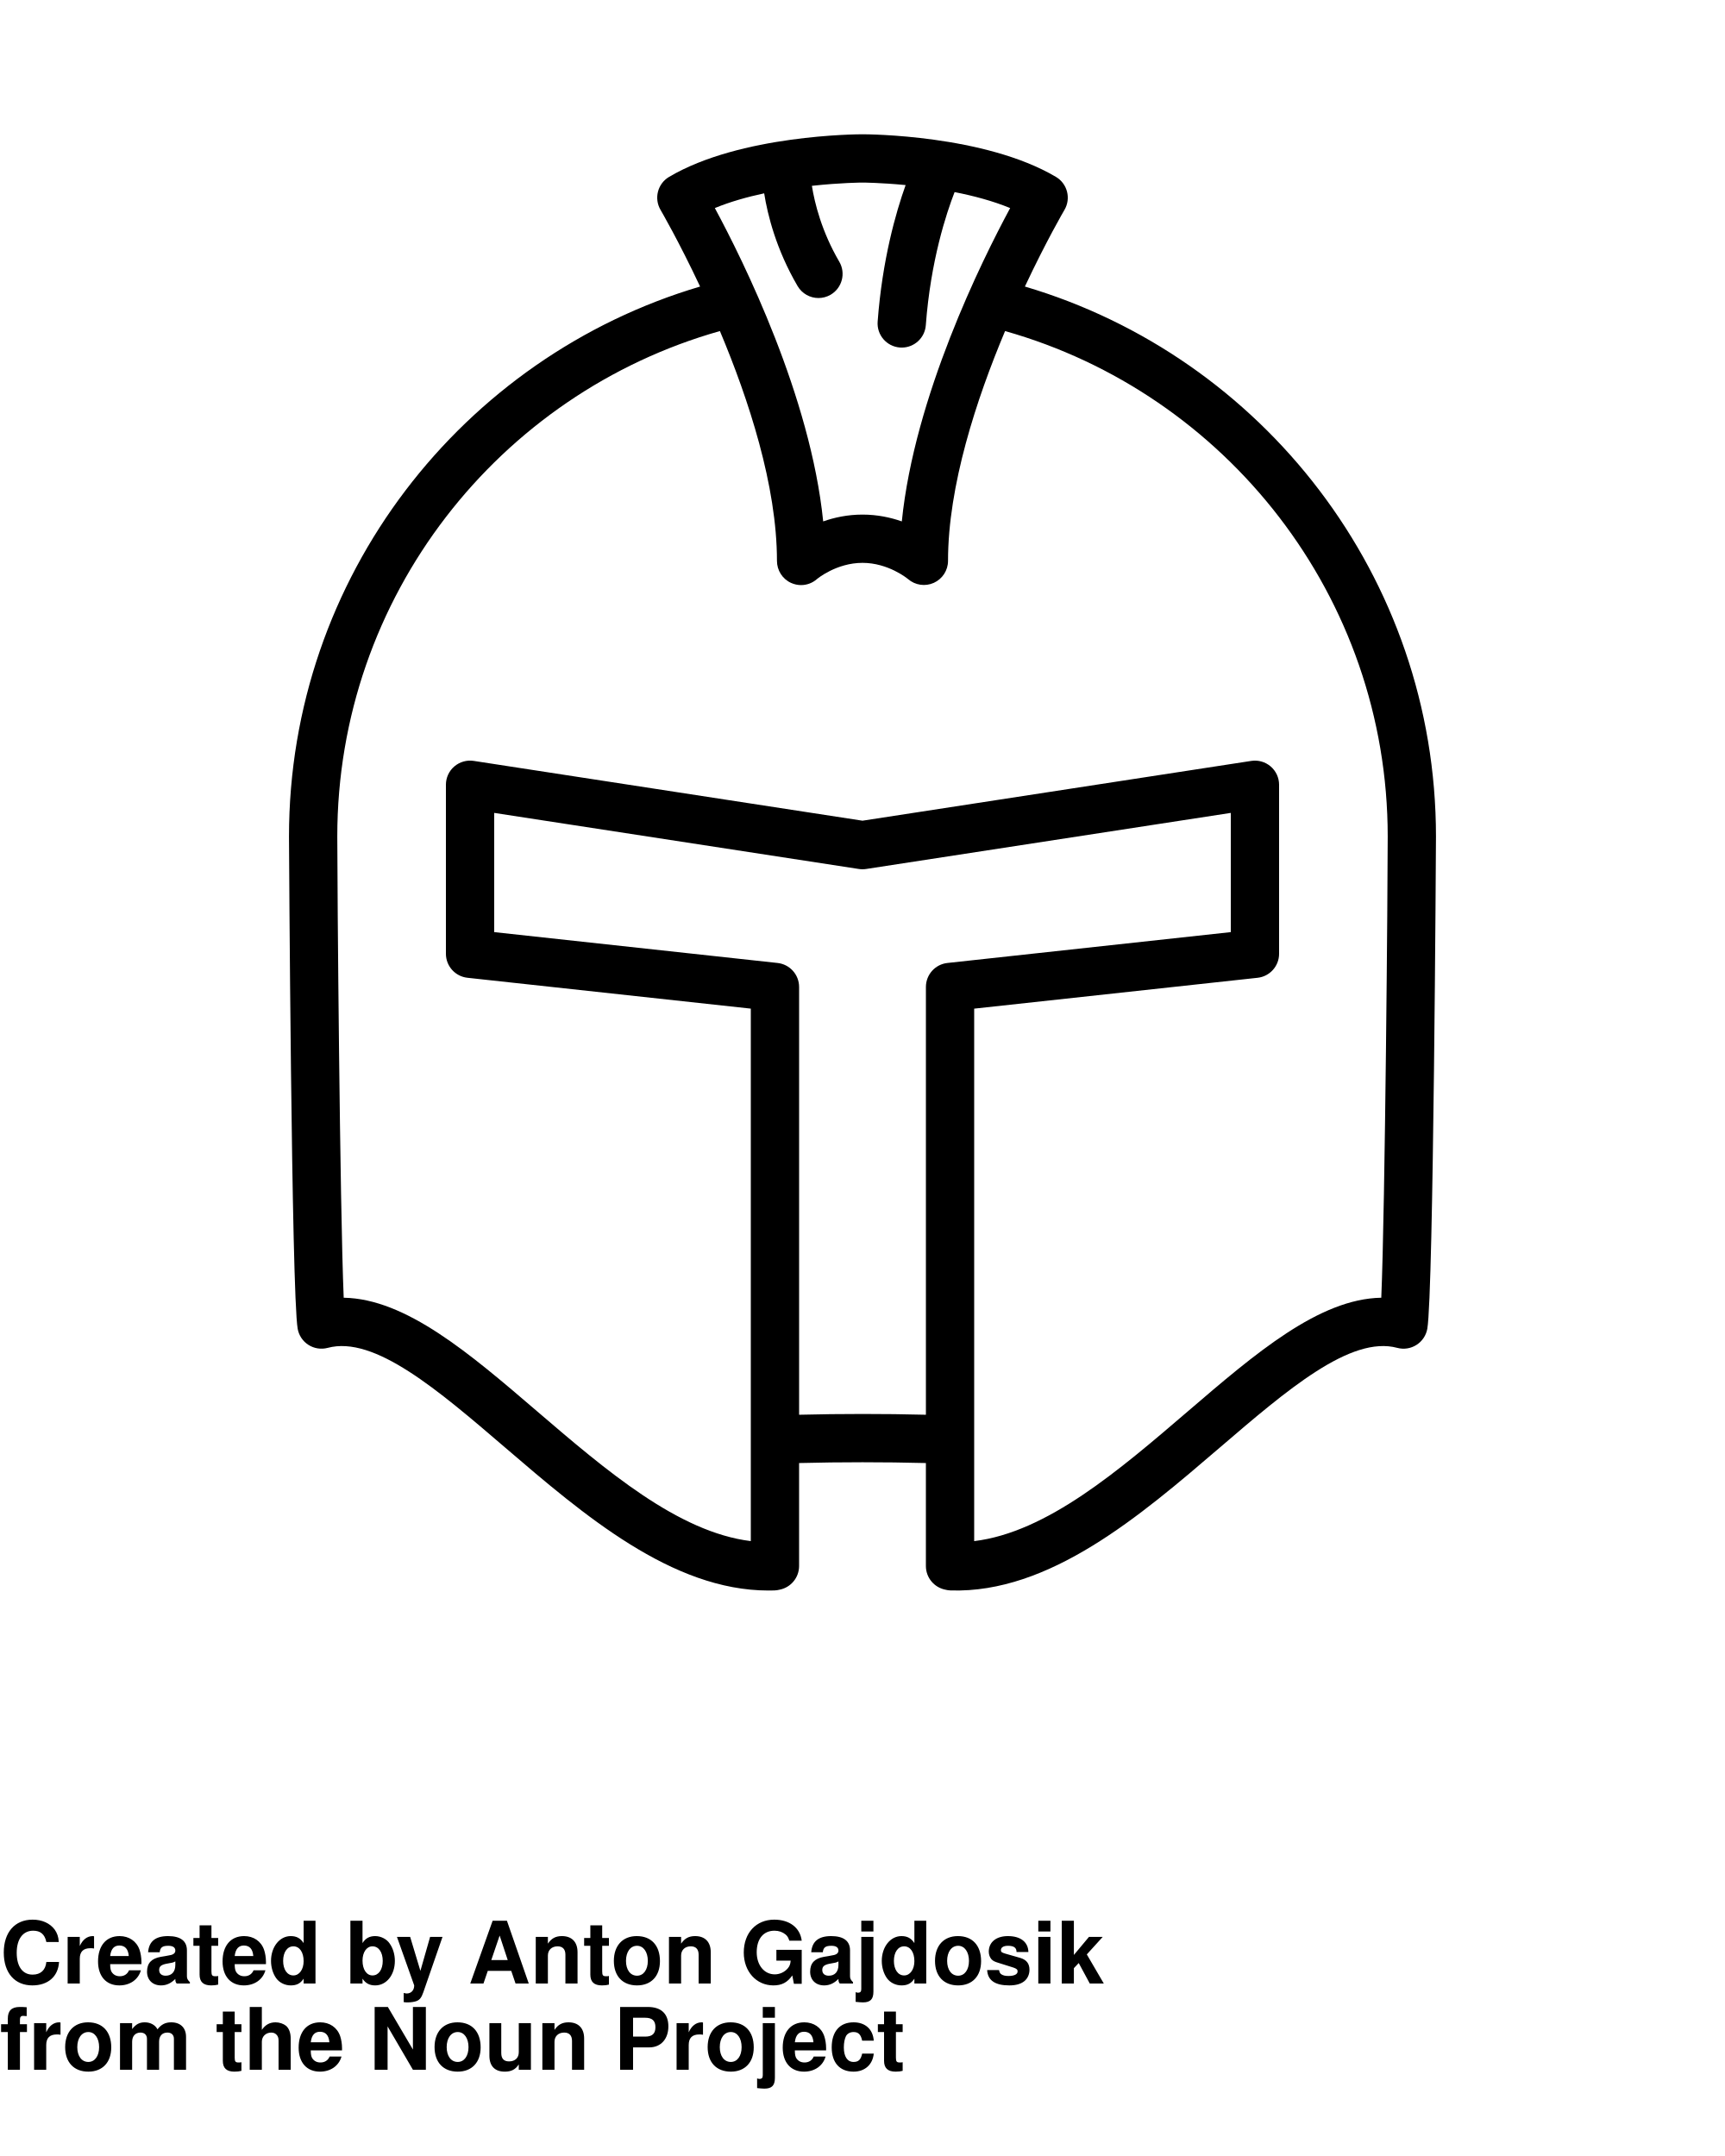
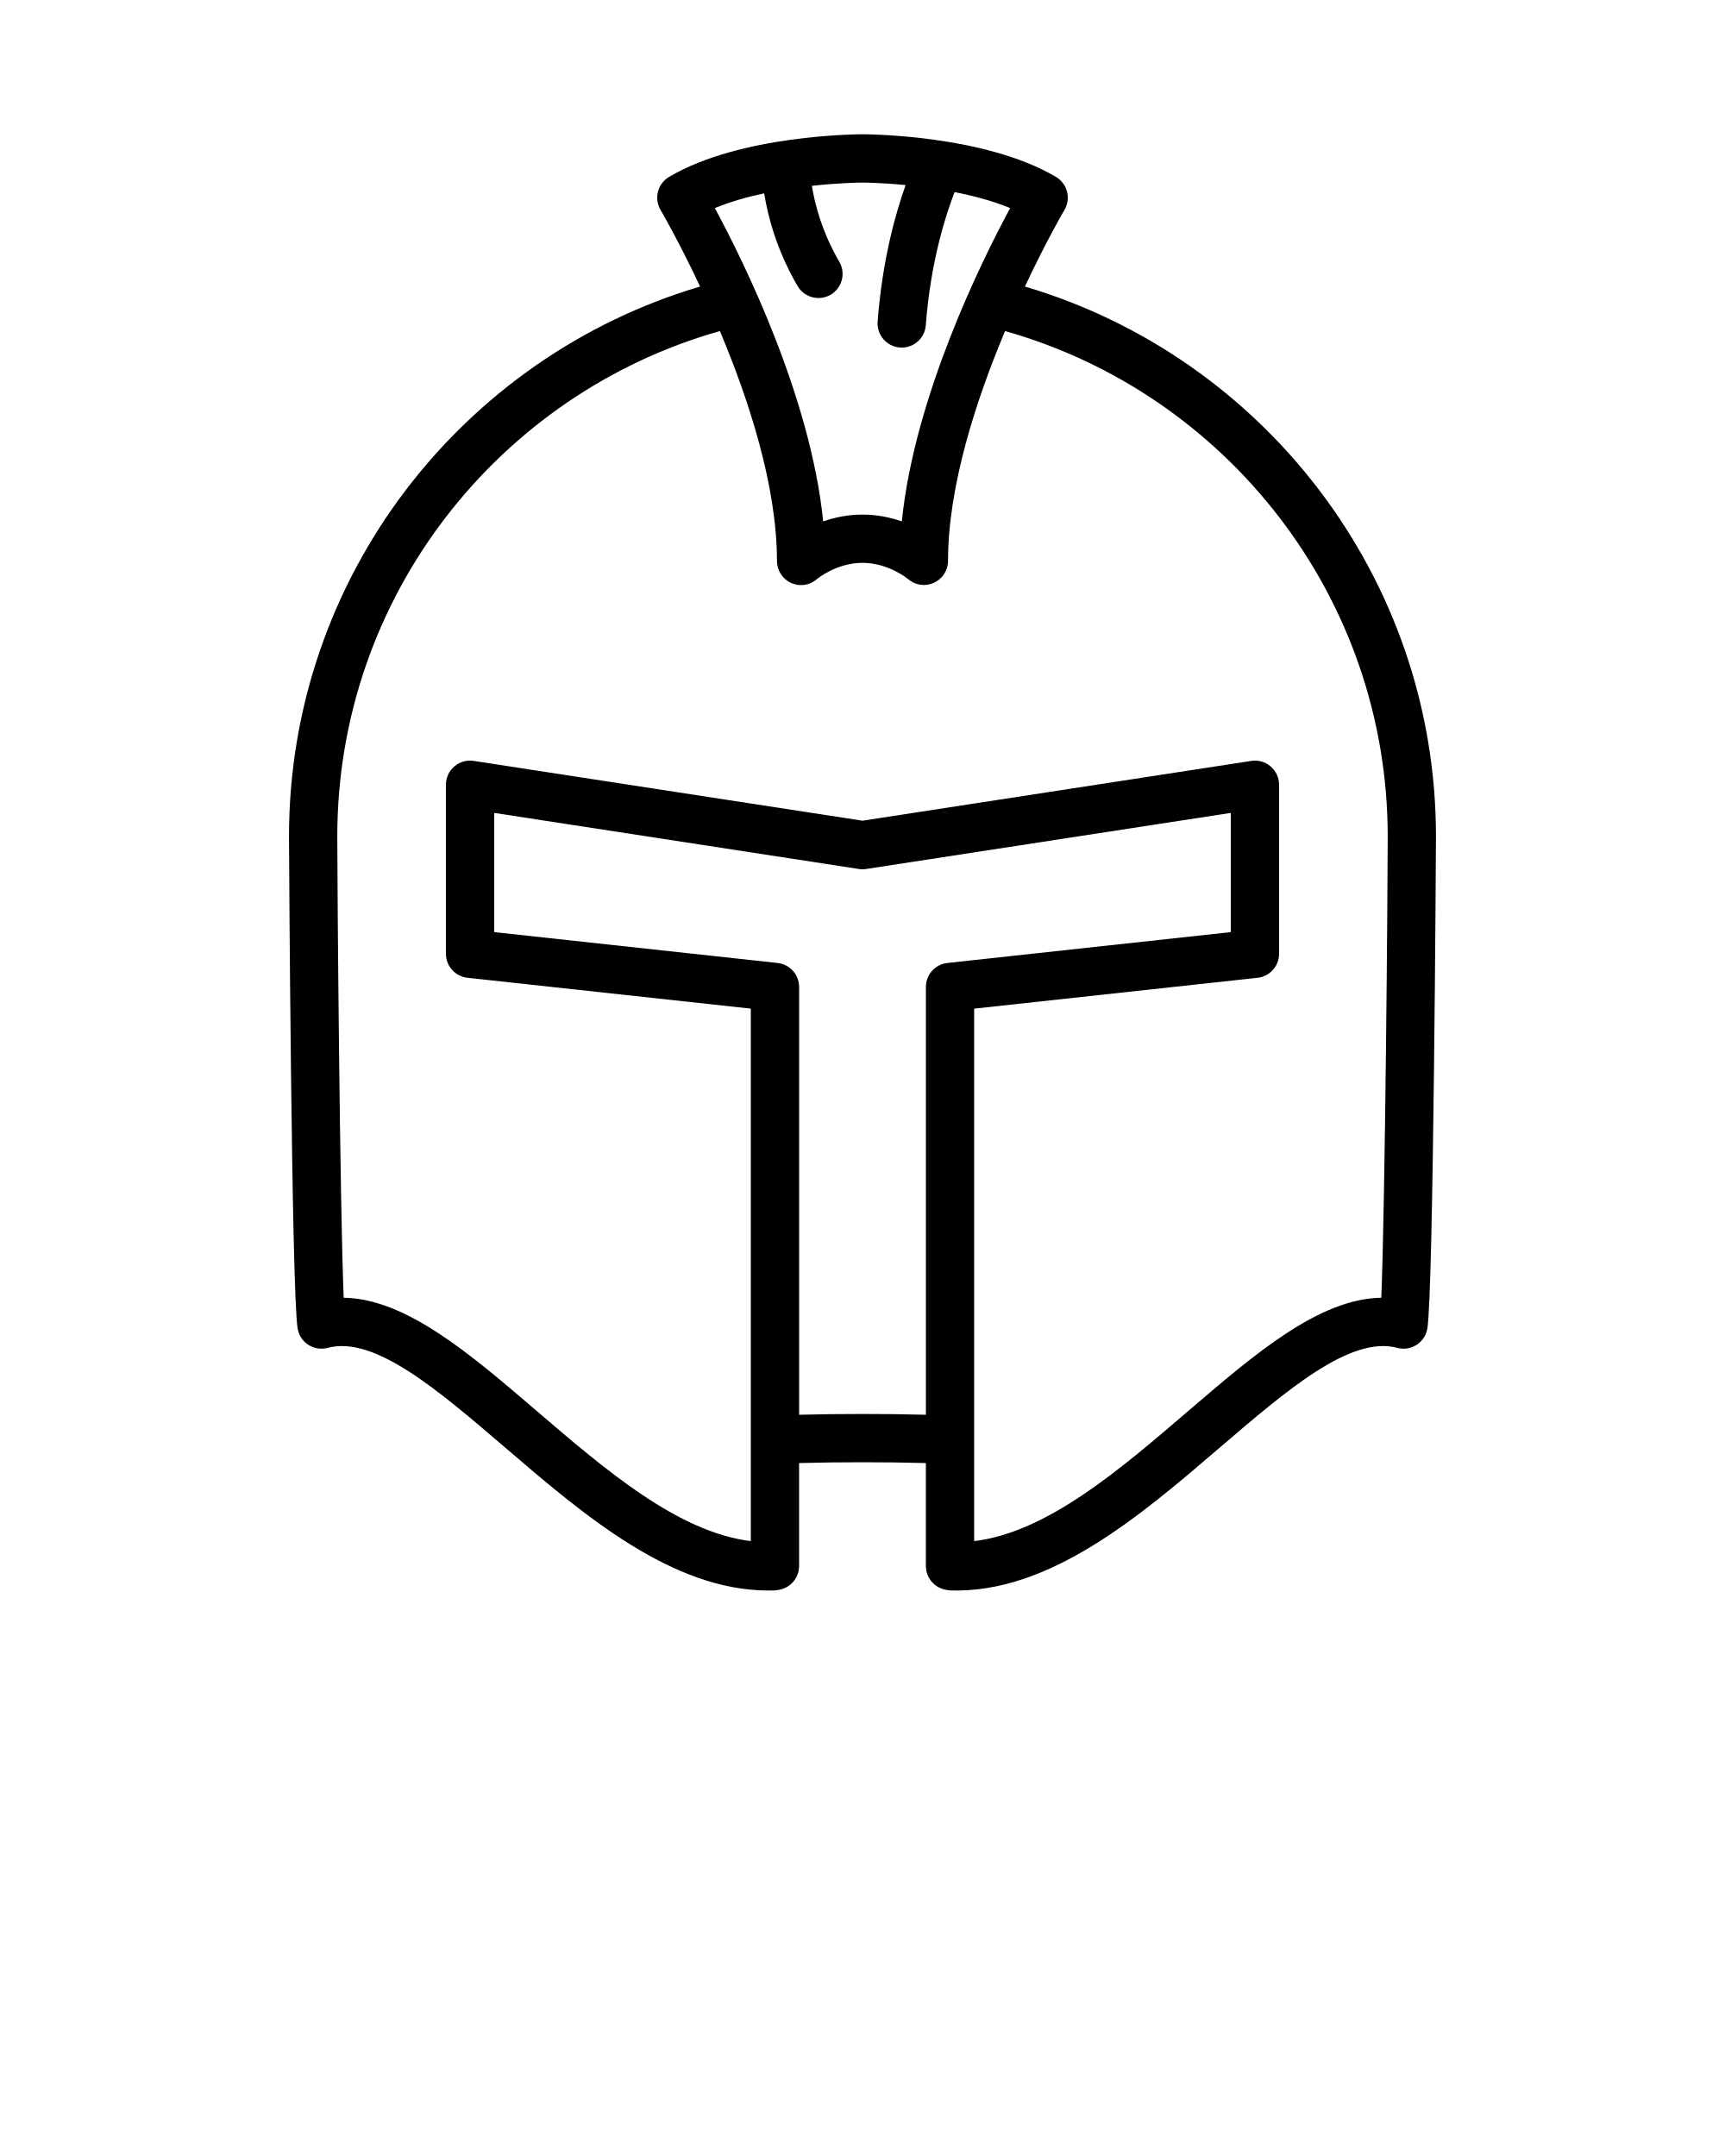
<svg xmlns="http://www.w3.org/2000/svg" version="1.1" x="0px" y="0px" viewBox="0 0 100 125" enable-background="new 0 0 100 100" xml:space="preserve">
  <path d="M59.414,16.613c1.242-2.644,2.266-4.398,2.293-4.442c0.392-0.666,0.17-1.523-0.494-1.916C57.08,7.812,50.287,7.785,50,7.785  s-7.08,0.027-11.212,2.47c-0.665,0.393-0.886,1.25-0.495,1.915c0.026,0.045,1.05,1.8,2.292,4.443  C26.824,20.683,16.753,33.436,16.753,48.5c0,0.257,0.141,26.47,0.503,28.536c0.068,0.387,0.295,0.728,0.626,0.938  c0.332,0.212,0.736,0.273,1.116,0.172c2.7-0.727,6.387,2.436,10.29,5.784c4.534,3.889,9.66,8.286,15.263,8.285  c0.114,0,0.229-0.001,0.343-0.005c0.104-0.004,0.206-0.019,0.302-0.044c0.643-0.127,1.128-0.693,1.128-1.373v-5.969  c1.255-0.032,2.427-0.046,3.675-0.046c1.248,0,2.42,0.014,3.676,0.046v5.969c0,0.68,0.484,1.246,1.127,1.373  c0.097,0.025,0.197,0.04,0.302,0.044c5.737,0.179,10.98-4.312,15.606-8.28c3.904-3.349,7.59-6.511,10.29-5.784  c0.38,0.102,0.784,0.04,1.116-0.172c0.331-0.211,0.559-0.552,0.627-0.938c0.361-2.065,0.502-28.279,0.502-28.536  C83.246,33.436,73.176,20.683,59.414,16.613z M44.3,11.209c0.201,1.264,0.699,3.258,1.937,5.376c0.261,0.445,0.729,0.694,1.21,0.694  c0.24,0,0.483-0.062,0.705-0.191c0.667-0.391,0.893-1.248,0.502-1.915c-1.025-1.755-1.429-3.406-1.588-4.399  c1.669-0.184,2.905-0.189,2.933-0.189c0.025,0,1.055,0.005,2.501,0.145c-0.567,1.587-1.355,4.338-1.622,7.918  c-0.057,0.771,0.521,1.443,1.292,1.5c0.036,0.003,0.071,0.004,0.105,0.004c0.726,0,1.34-0.56,1.395-1.295  c0.279-3.746,1.194-6.501,1.669-7.72c1.092,0.215,2.214,0.512,3.221,0.926c-1.653,3.064-5.547,10.923-6.281,18.167  c-0.648-0.228-1.417-0.395-2.279-0.395s-1.631,0.167-2.279,0.395c-0.734-7.244-4.628-15.103-6.281-18.167  C42.336,11.694,43.324,11.417,44.3,11.209z M50,81.979c-1.249,0-2.423,0.014-3.675,0.045V57.223c0-0.714-0.538-1.314-1.249-1.392  L28.65,54.042V47.13l21.134,3.251c0.07,0.012,0.143,0.016,0.216,0.016c0.072,0,0.144-0.004,0.214-0.016L71.35,47.13v6.912  l-16.426,1.789c-0.711,0.077-1.248,0.678-1.248,1.392v24.801C52.423,81.992,51.248,81.979,50,81.979z M80.074,75.239  c-3.604,0.062-7.302,3.233-11.186,6.564c-4.038,3.464-8.199,7.035-12.414,7.548V58.479l16.428-1.789  c0.709-0.077,1.248-0.677,1.248-1.392v-9.799c0-0.409-0.179-0.797-0.488-1.062c-0.311-0.266-0.721-0.384-1.125-0.321L50,47.582  l-22.537-3.467c-0.404-0.062-0.814,0.056-1.125,0.321s-0.488,0.653-0.488,1.062v9.799c0,0.715,0.538,1.314,1.249,1.392l16.426,1.789  v30.872c-4.209-0.518-8.375-4.084-12.413-7.547c-3.884-3.331-7.582-6.503-11.187-6.564c-0.225-5.302-0.372-23.943-0.372-26.74  c0-13.925,9.397-25.694,22.181-29.305c1.665,3.96,3.307,8.97,3.307,13.323c0,0.55,0.318,1.053,0.819,1.279  c0.187,0.084,0.384,0.126,0.58,0.126c0.331,0,0.658-0.119,0.917-0.347c0.011-0.01,1.125-0.942,2.642-0.942  c1.498,0,2.604,0.91,2.641,0.941c0.414,0.357,0.996,0.442,1.494,0.218c0.502-0.227,0.824-0.726,0.824-1.275  c0-4.354,1.643-9.363,3.307-13.323c12.785,3.61,22.182,15.38,22.182,29.305C80.447,51.296,80.3,69.939,80.074,75.239z" />
-   <text x="0" y="115" fill="#000000" font-size="5px" font-weight="bold" font-family="'Helvetica Neue', Helvetica, Arial-Unicode, Arial, Sans-serif">Created by Anton Gajdosik</text>
-   <text x="0" y="120" fill="#000000" font-size="5px" font-weight="bold" font-family="'Helvetica Neue', Helvetica, Arial-Unicode, Arial, Sans-serif">from the Noun Project</text>
</svg>
